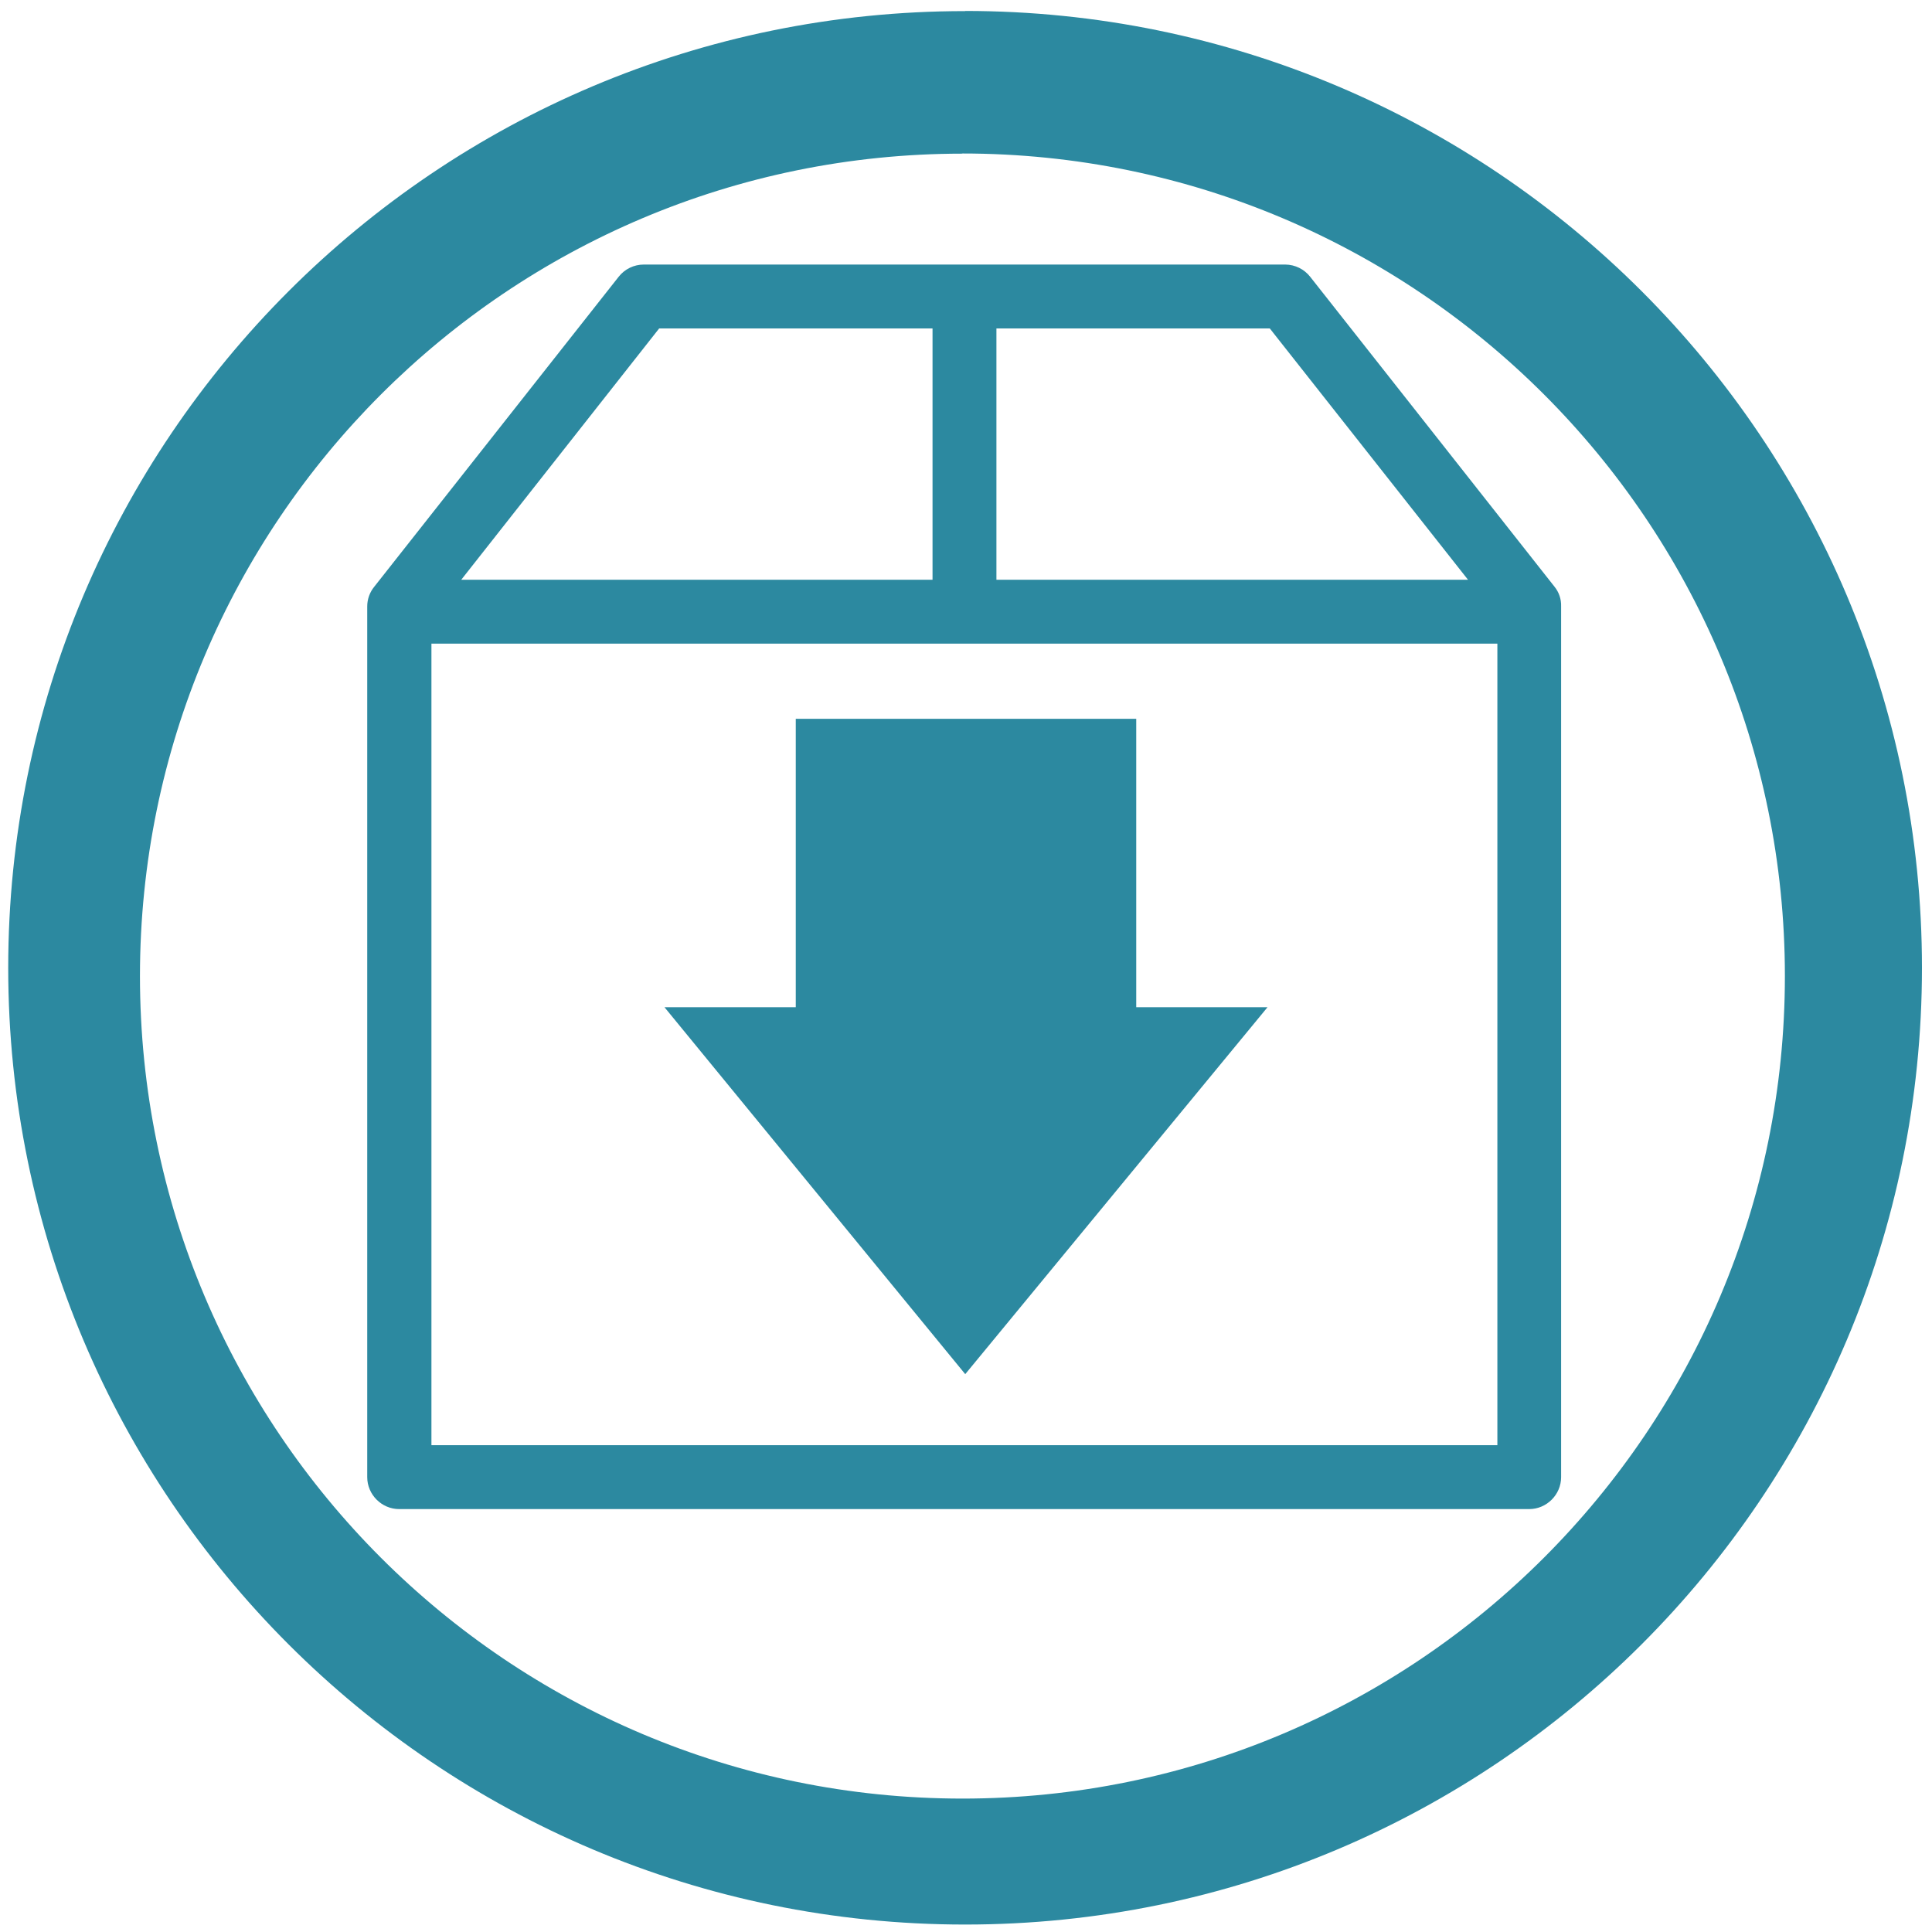
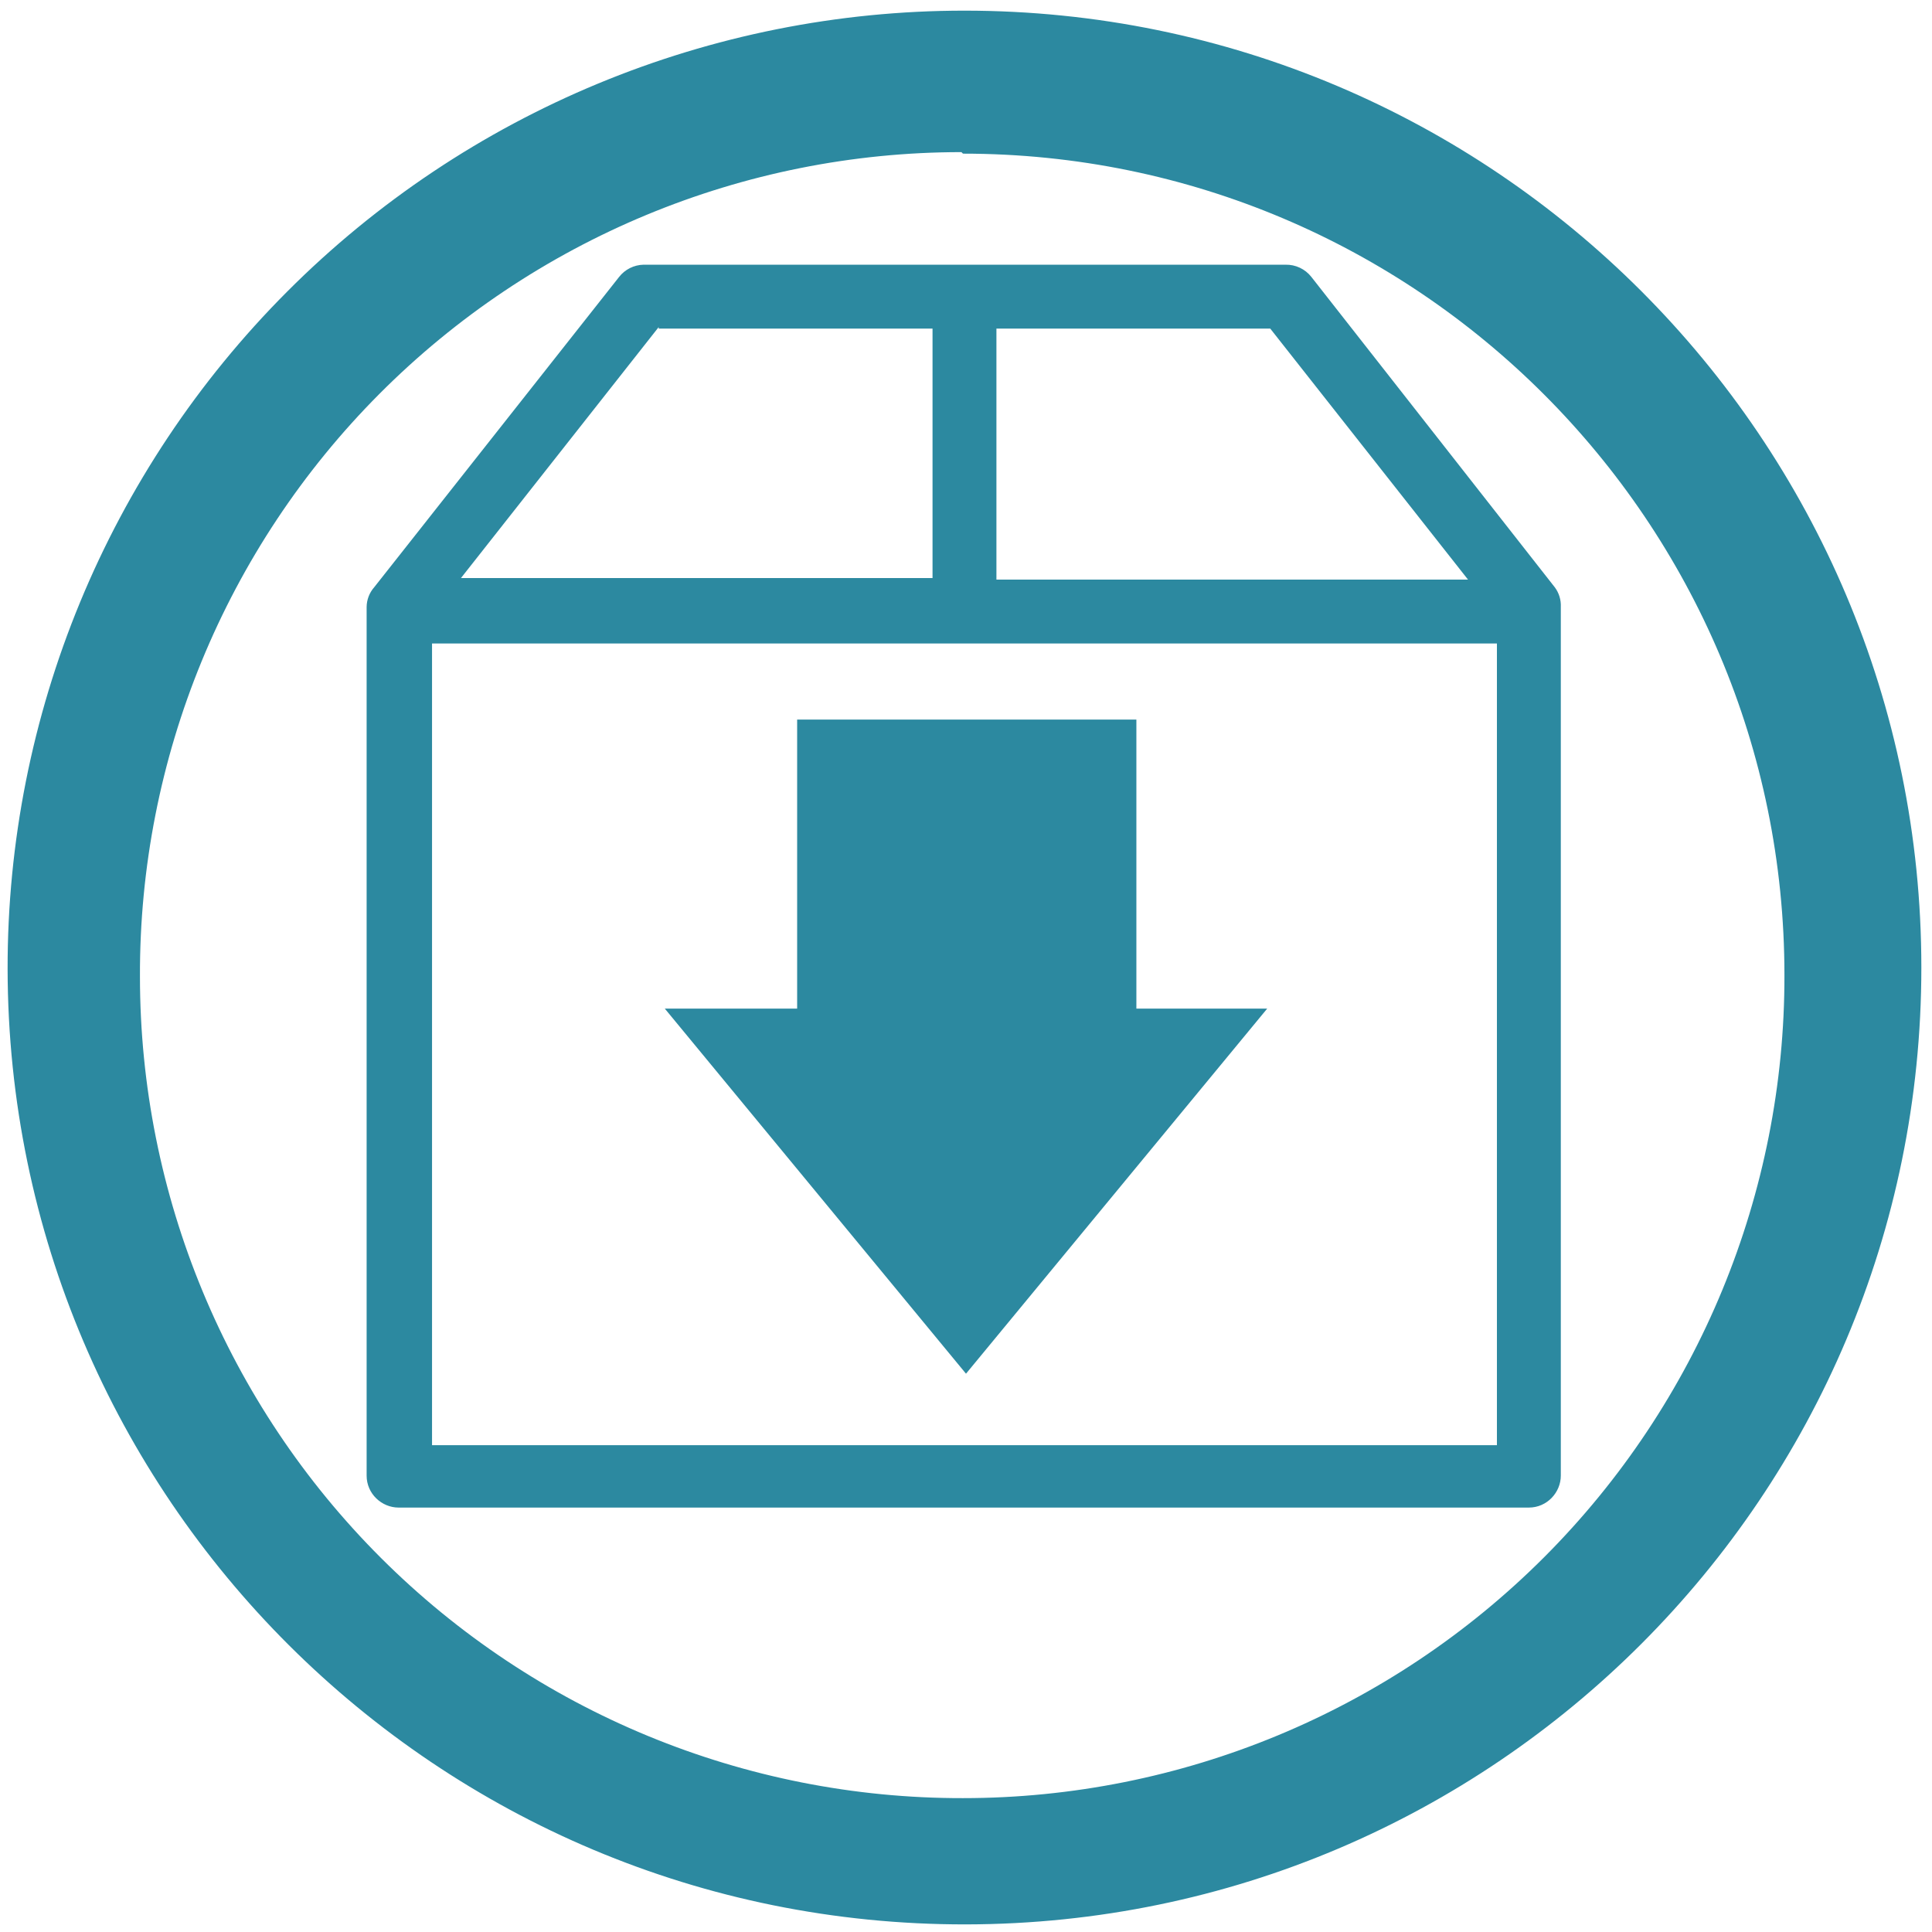
<svg xmlns="http://www.w3.org/2000/svg" width="48" height="48" viewBox="0 0 12.7 12.7">
-   <path fill="#2c89a0" d="M6.344.073a6.29 6.29 0 0 0-6.29 6.29 6.29 6.29 0 0 0 6.29 6.288 6.29 6.29 0 0 0 6.29-6.289 6.29 6.29 0 0 0-6.29-6.29zm-.018.936a5.407 5.407 0 0 1 5.407 5.407 5.407 5.407 0 0 1-5.407 5.407A5.407 5.407 0 0 1 .92 6.416 5.407 5.407 0 0 1 6.326 1.01zm-2.094.73a.21.21 0 0 0-.165.08L2.46 3.857a.205.205 0 0 0-.046.13V9.71c0 .115.095.21.21.21h7.428c.115 0 .21-.095.21-.21V3.986a.195.195 0 0 0-.044-.13L8.613 1.82a.21.21 0 0 0-.164-.081H4.232zm.101.42H6.13v1.652H3.032l1.301-1.652zm2.218 0h1.796L9.65 3.811h-3.1V2.159zM2.836 4.231h7.007V9.5H2.836V4.23zm2.395.494v1.896h-.863l1.977 2.412 1.987-2.412h-.863V4.725H5.231z" />
+   <path fill="#2c89a0" d="M6.34.07a6.29 6.29 0 0 0-6.29 6.3 6.29 6.29 0 0 0 6.3 6.28 6.29 6.29 0 0 0 6.28-6.29A6.29 6.29 0 0 0 6.34.07zm-.01.94a5.4 5.4 0 0 1 5.4 5.4 5.4 5.4 0 0 1-5.4 5.41 5.4 5.4 0 0 1-5.41-5.4A5.4 5.4 0 0 1 6.32 1zm-2.1.73a.21.21 0 0 0-.16.08L2.46 3.86a.2.2 0 0 0-.05.13V9.7c0 .12.1.21.21.21h7.43c.12 0 .21-.1.21-.21V3.99a.2.2 0 0 0-.04-.13l-1.6-2.04a.21.21 0 0 0-.17-.08H4.23zm.1.42h1.8V3.8h-3.1l1.3-1.65zm2.22 0h1.8l1.3 1.65h-3.1V2.16zM2.84 4.23h7V9.5h-7V4.23zm2.4.5v1.9h-.87l1.98 2.4 1.98-2.4h-.86v-1.9H5.23z" />
</svg>
